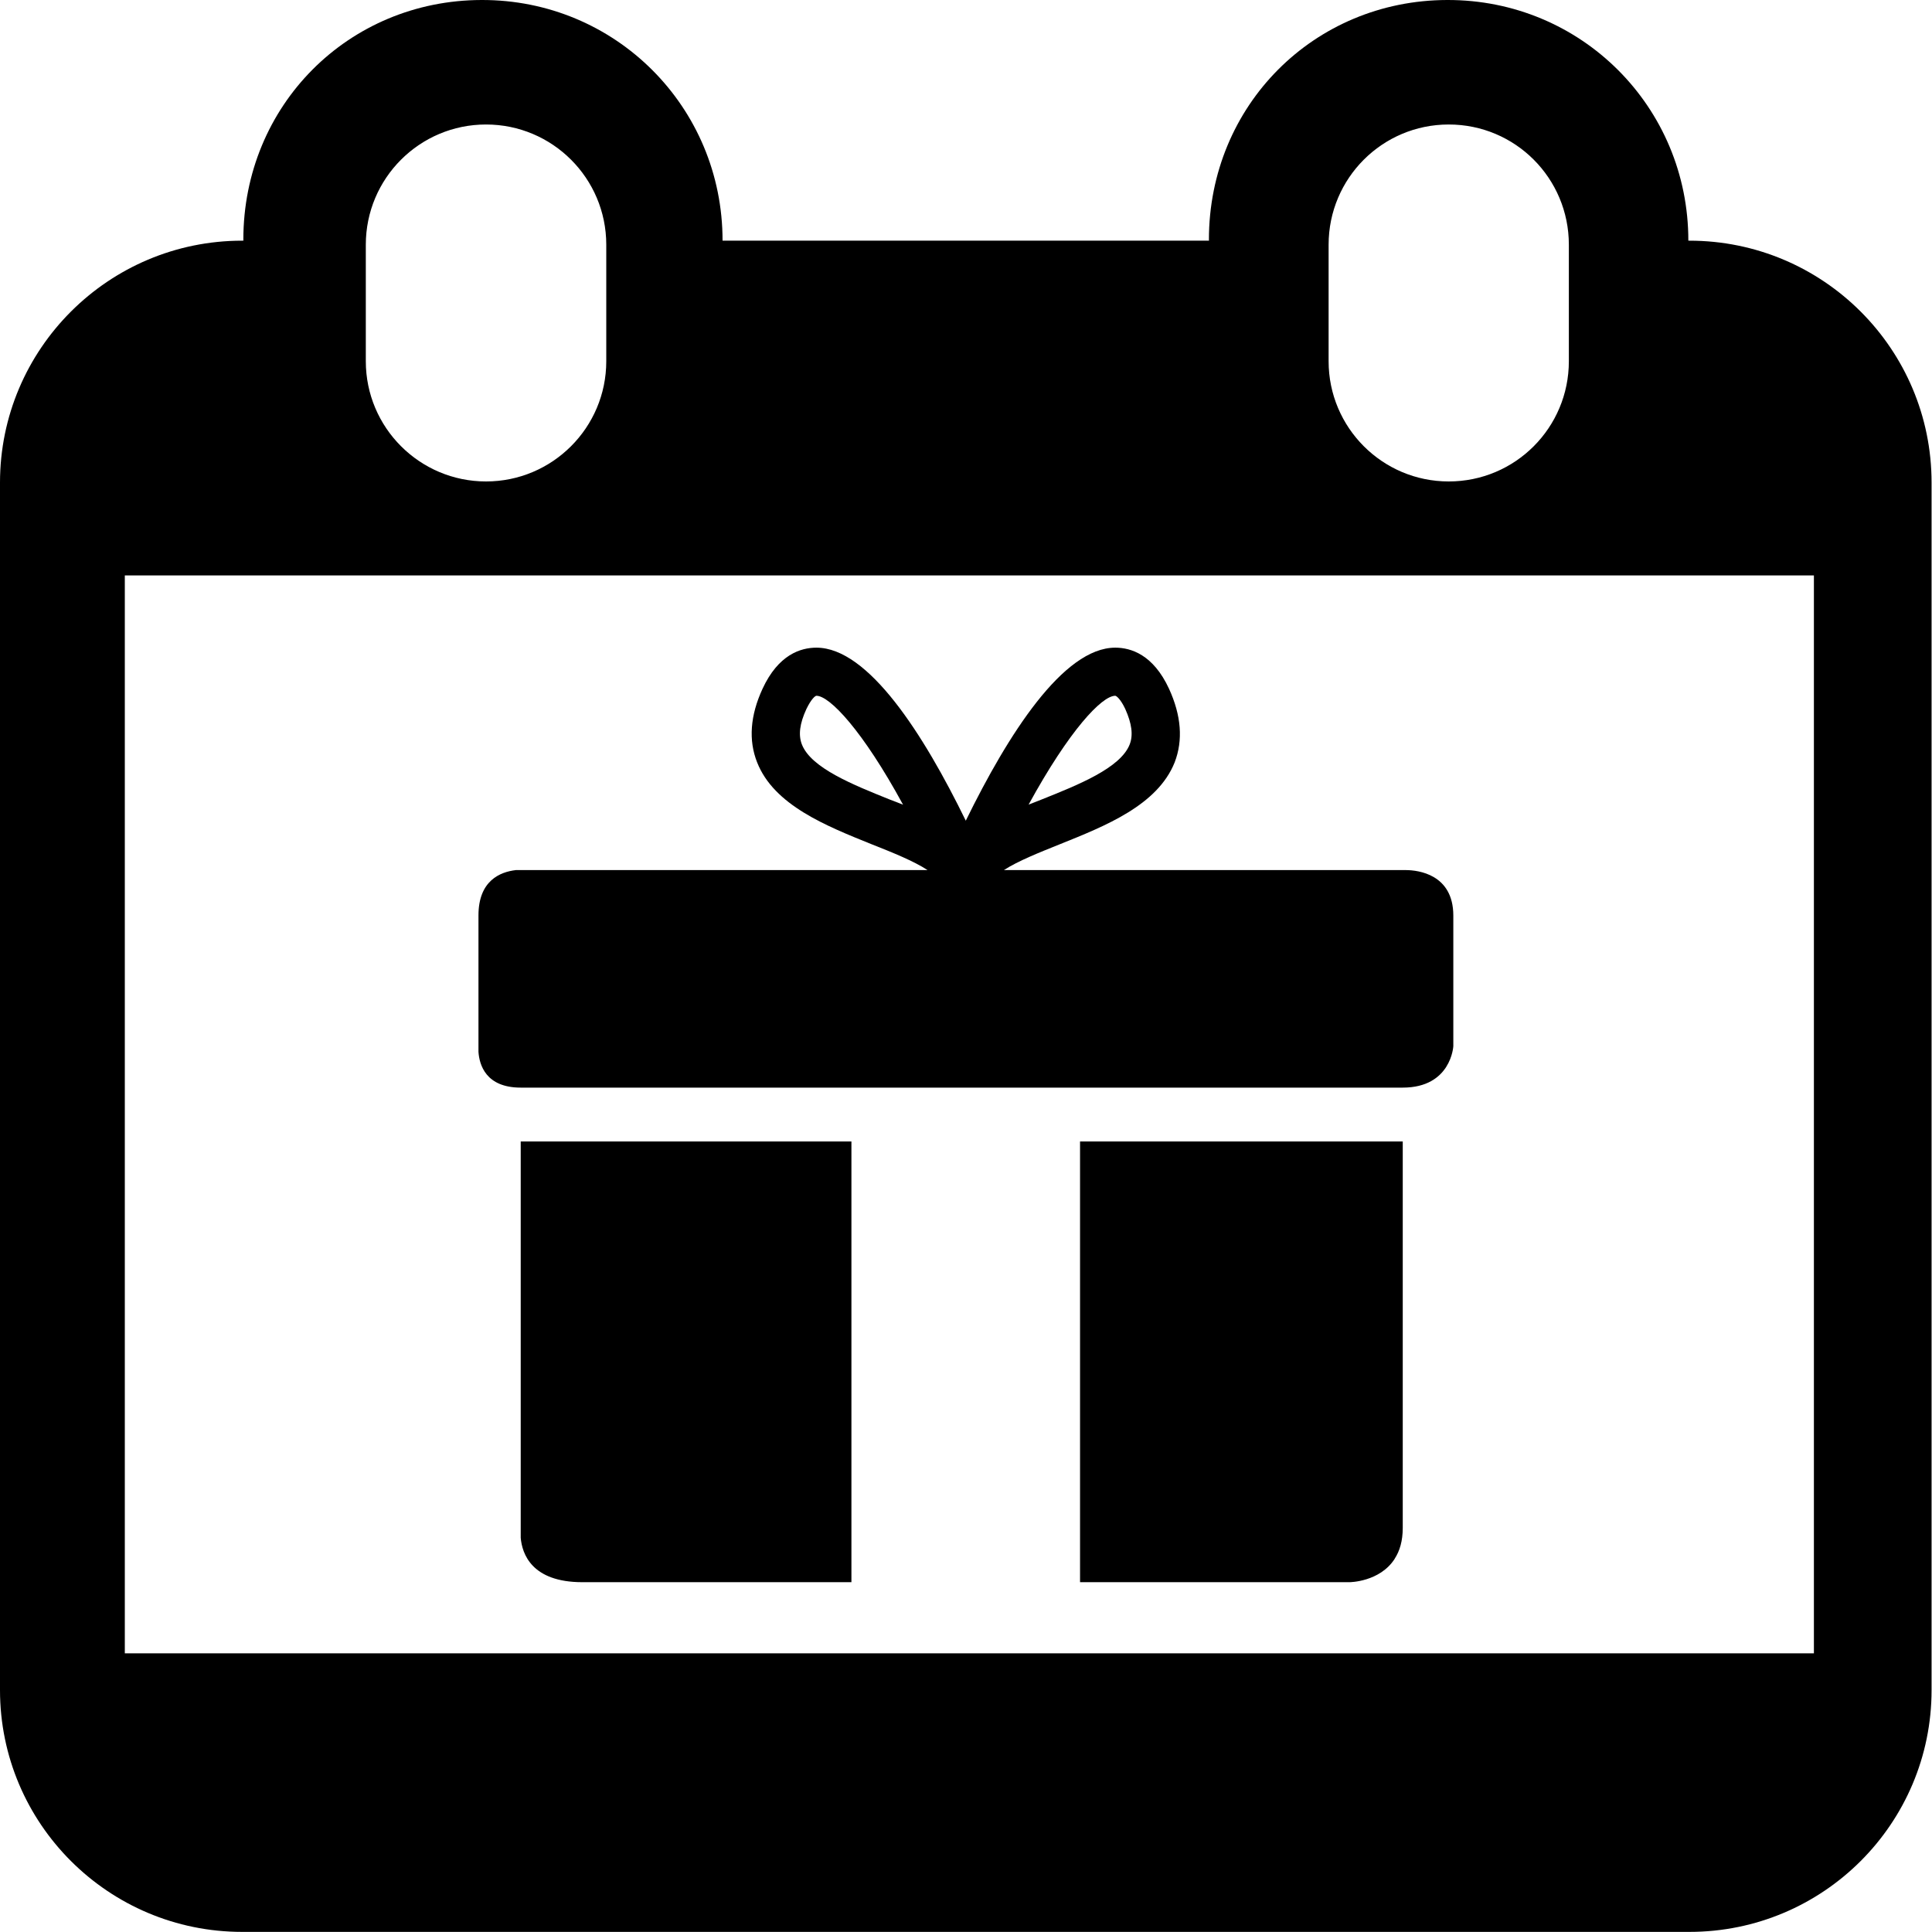
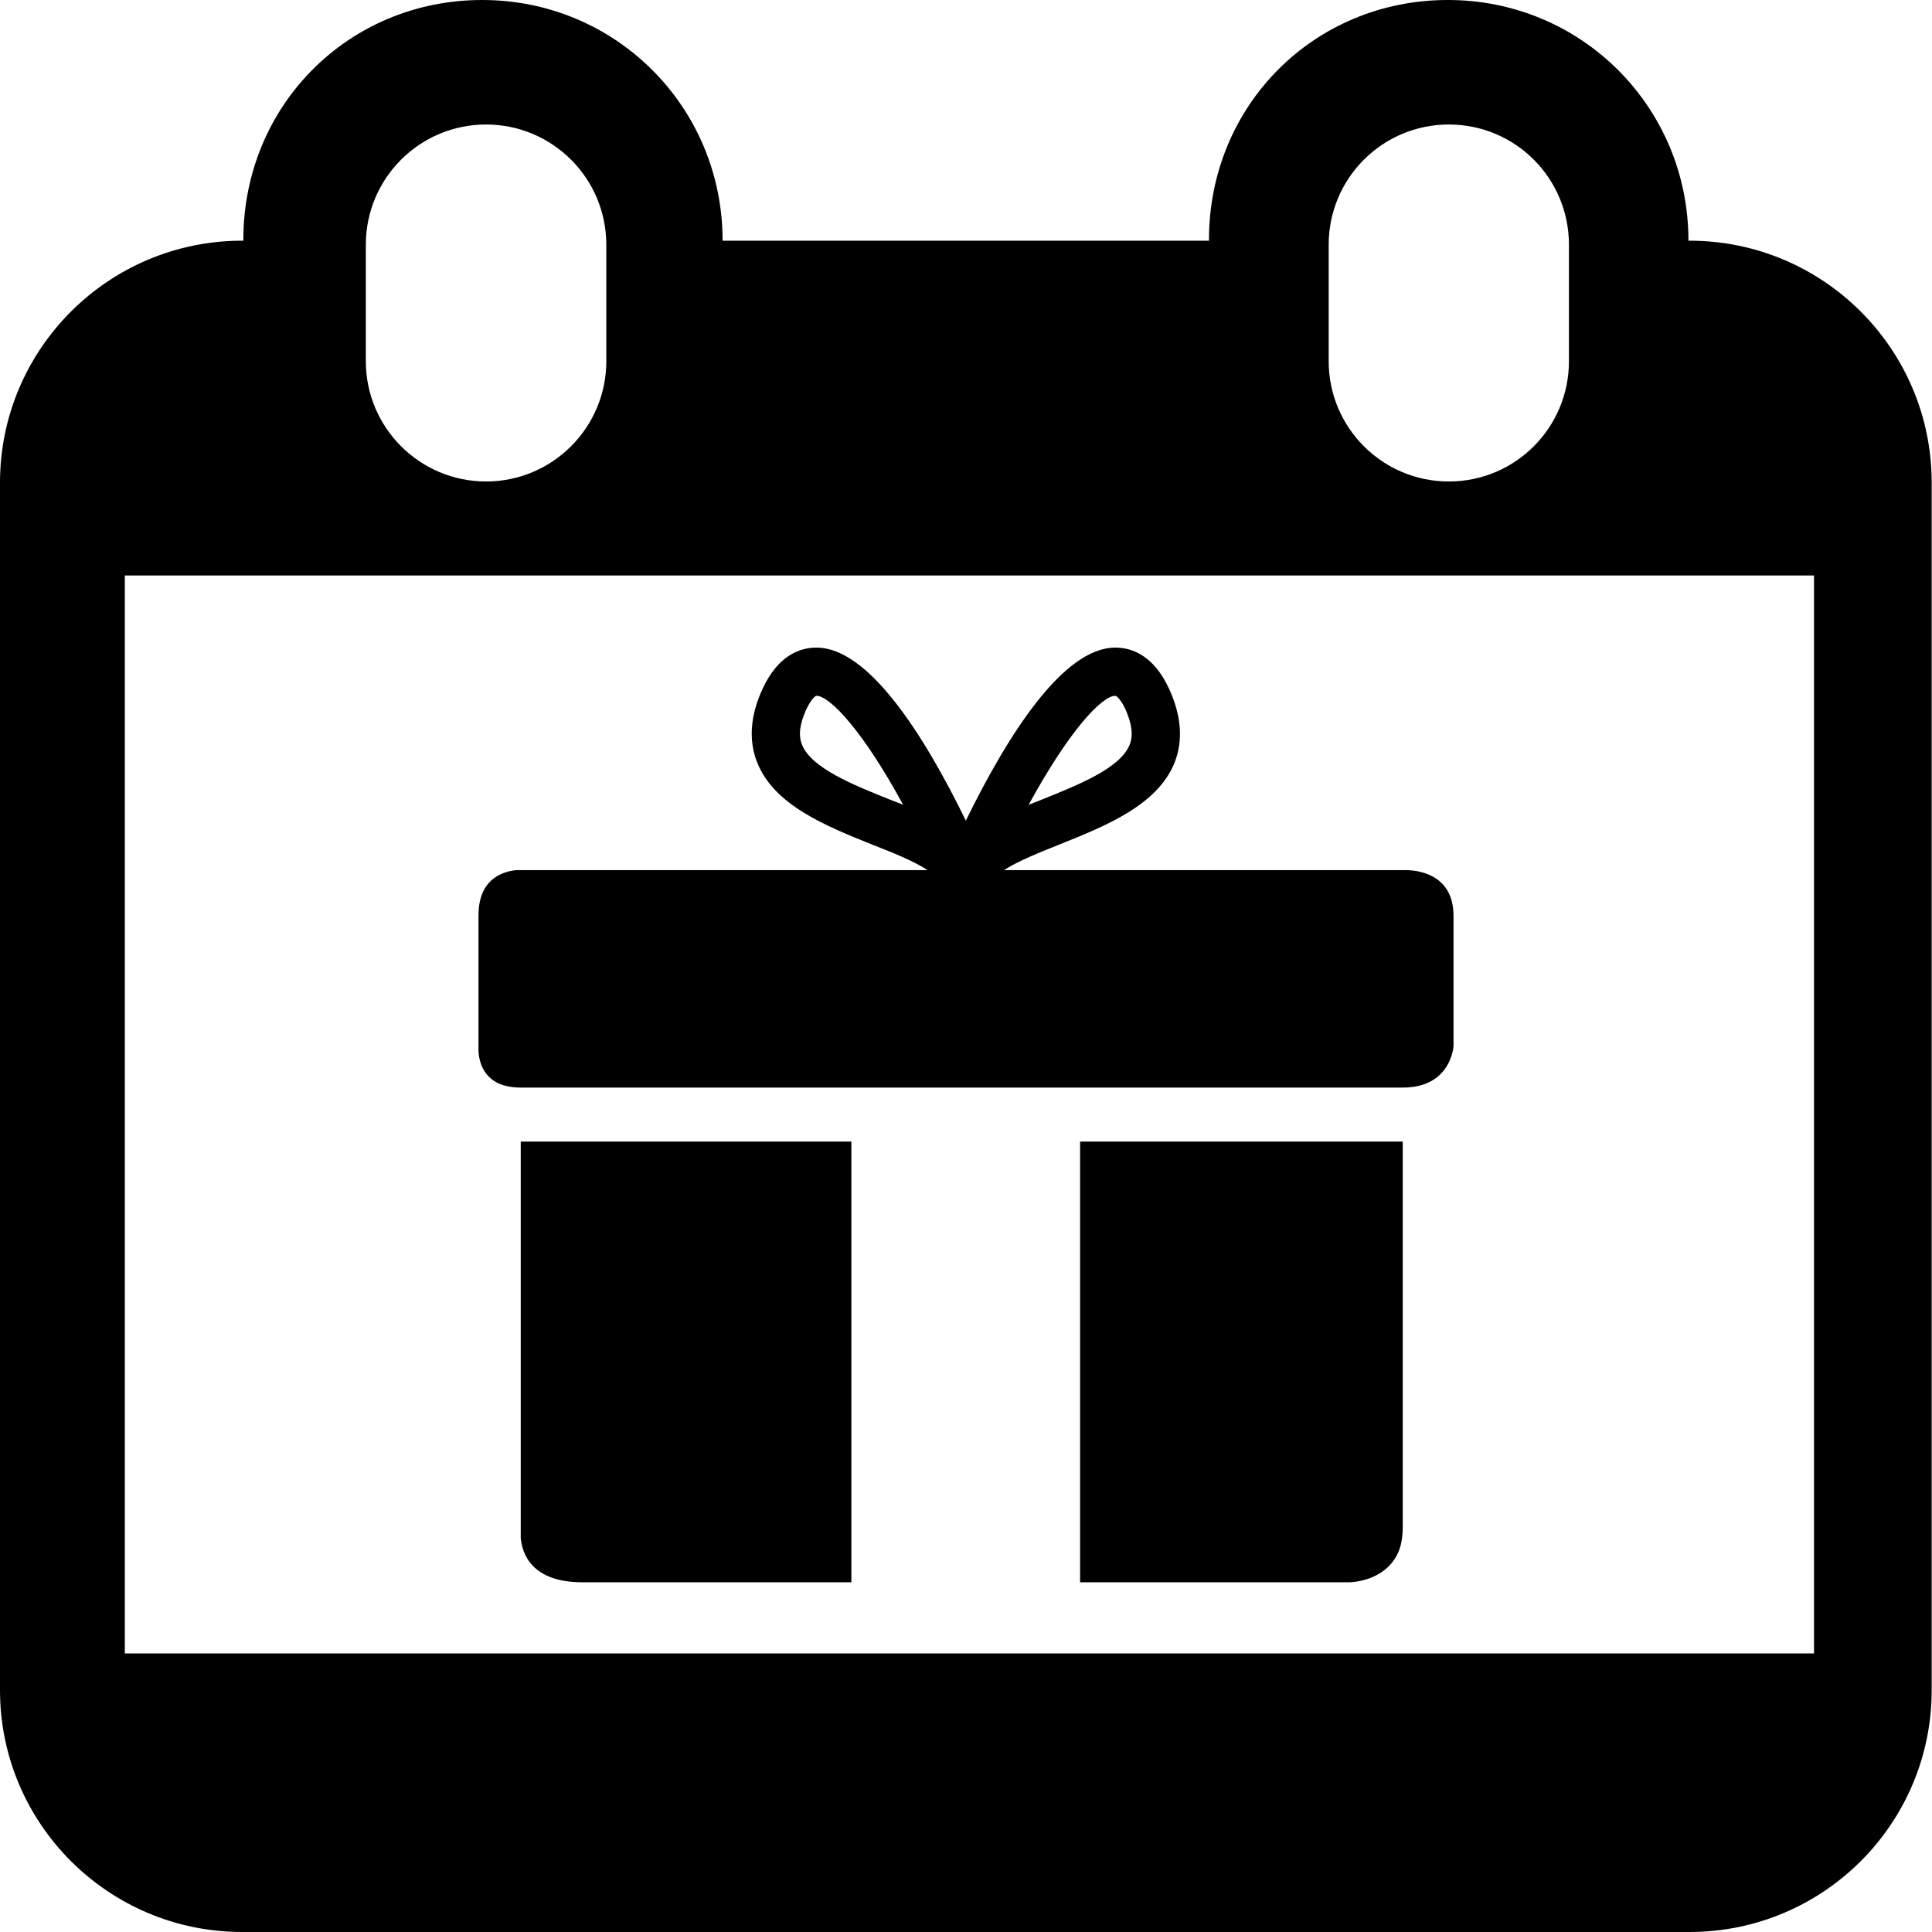
- <svg xmlns="http://www.w3.org/2000/svg" version="1.1" id="Camada_1" x="0px" y="0px" width="18.106px" height="18.11px" viewBox="0 0 18.106 18.11" enable-background="new 0 0 18.106 18.11" xml:space="preserve">
+ <svg xmlns="http://www.w3.org/2000/svg" version="1.1" id="Camada_1" x="0px" y="0px" width="18.105px" height="18.109px" viewBox="0 0 18.105 18.109" enable-background="new 0 0 18.105 18.109" xml:space="preserve">
  <g id="XMLID_23_">
-     <path id="XMLID_290_" fill-rule="evenodd" clip-rule="evenodd" d="M15.836,2.256h-0.01c0.001-1.253-1.004-2.26-2.261-2.256   c-1.248,0.003-2.233,0.989-2.233,2.247c0,0.003,0.001,0.006,0.001,0.009H6.773C6.774,1.003,5.769-0.004,4.513,0   C3.265,0.003,2.281,0.989,2.281,2.247c0,0.003,0.001,0.006,0.001,0.009H2.27C1.017,2.256,0,3.272,0,4.524v11.318   c0,1.252,1.017,2.267,2.27,2.267h13.566c1.254,0,2.27-1.015,2.27-2.267V4.524C18.106,3.272,17.09,2.256,15.836,2.256 M5.683,3.386   c0,0.622-0.505,1.127-1.127,1.127S3.429,4.008,3.429,3.386V2.294c0-0.623,0.505-1.127,1.127-1.127s1.127,0.504,1.127,1.127V3.386z    M12.454,3.386V2.294c0-0.623,0.504-1.127,1.126-1.127c0.624,0,1.126,0.504,1.126,1.127v1.092c0,0.622-0.502,1.127-1.126,1.127   C12.958,4.513,12.454,4.008,12.454,3.386 M17.003,15.498H1.17V5.394h15.833V15.498z" />
+     <path id="XMLID_290_" d="M15.836,2.256h-0.01c0.001-1.253-1.005-2.26-2.262-2.256c-1.248,0.003-2.232,0.989-2.232,2.247   c0,0.003,0.001,0.006,0.001,0.009H6.773C6.774,1.003,5.769-0.004,4.513,0C3.265,0.003,2.281,0.99,2.281,2.247   c0,0.003,0.002,0.006,0.002,0.009H2.27C1.017,2.256,0,3.272,0,4.524v11.318c0,1.252,1.017,2.267,2.27,2.267h13.566   c1.254,0,2.27-1.015,2.27-2.267V4.524C18.106,3.272,17.09,2.256,15.836,2.256 M5.683,3.386c0,0.622-0.505,1.127-1.127,1.127   S3.429,4.008,3.429,3.386V2.294c0-0.623,0.505-1.127,1.127-1.127s1.127,0.504,1.127,1.127V3.386z M12.454,3.386V2.294   c0-0.623,0.504-1.127,1.126-1.127c0.624,0,1.126,0.504,1.126,1.127v1.092c0,0.622-0.502,1.127-1.126,1.127   C12.958,4.513,12.454,4.008,12.454,3.386 M17.003,15.498H1.17V5.394h15.833V15.498z" />
    <g id="XMLID_198_">
-       <path id="XMLID_471_" d="M4.881,10.7v3.715c0.013,0.147,0.1,0.416,0.578,0.416h7.191c0,0,0.284-0.001,0.424-0.22l0,0V14.61    c0.046-0.071,0.075-0.164,0.075-0.289V10.7H4.881z M13.182,8.156H9.41C9.543,8.07,9.745,7.99,9.929,7.916    c0.433-0.174,0.921-0.367,1.082-0.77c0.08-0.208,0.062-0.439-0.053-0.69c-0.148-0.32-0.357-0.385-0.504-0.385    c-0.487,0-1.005,0.813-1.401,1.622C8.658,6.884,8.14,6.071,7.653,6.071c-0.148,0-0.357,0.065-0.505,0.385    c-0.116,0.251-0.133,0.483-0.051,0.69c0.158,0.402,0.647,0.596,1.079,0.77C8.363,7.99,8.563,8.07,8.695,8.156h-3.86    c-0.146,0.017-0.35,0.098-0.35,0.425v1.195v0.083c0.008,0.121,0.068,0.336,0.396,0.336h8.268c0.454,0,0.474-0.388,0.474-0.388    V8.581C13.622,8.195,13.293,8.157,13.182,8.156z M10.454,6.522c0.01,0,0.05,0.03,0.094,0.124c0.061,0.136,0.076,0.244,0.041,0.333    c-0.087,0.22-0.479,0.377-0.827,0.516c-0.04,0.015-0.081,0.033-0.12,0.047C10.023,6.845,10.329,6.522,10.454,6.522z M8.344,7.496    C7.998,7.357,7.604,7.2,7.517,6.979C7.482,6.89,7.496,6.782,7.559,6.646c0.045-0.093,0.082-0.124,0.094-0.124    c0.123,0,0.432,0.323,0.812,1.021C8.427,7.528,8.385,7.511,8.344,7.496z M10.124,14.831H7.981V10.7h2.143V14.831z" />
+       <g>
+         <path d="M4.881,10.7v3.715c0.013,0.146,0.1,0.416,0.578,0.416h2.521V10.7H4.881z" />
+         <path d="M10.124,14.831h2.525c0,0,0.284-0.001,0.425-0.221V14.61c0.046-0.07,0.074-0.164,0.074-0.289V10.7h-3.024V14.831z" />
+         <path d="M13.182,8.156H9.41C9.543,8.07,9.745,7.99,9.929,7.916c0.433-0.174,0.921-0.367,1.082-0.771     c0.08-0.208,0.062-0.438-0.053-0.689c-0.148-0.32-0.357-0.386-0.504-0.386c-0.487,0-1.005,0.813-1.401,1.622     c-0.395-0.809-0.913-1.622-1.4-1.622c-0.147,0-0.356,0.065-0.505,0.386C7.032,6.707,7.015,6.939,7.097,7.146     c0.158,0.402,0.647,0.597,1.079,0.771C8.363,7.99,8.563,8.07,8.695,8.156H4.835C4.689,8.173,4.485,8.254,4.485,8.581v1.194v0.083     c0.009,0.121,0.068,0.336,0.396,0.336h8.268c0.454,0,0.475-0.388,0.475-0.388V8.581C13.622,8.195,13.293,8.157,13.182,8.156z      M10.454,6.522c0.01,0,0.05,0.03,0.094,0.124c0.061,0.137,0.076,0.244,0.041,0.333c-0.087,0.221-0.479,0.377-0.827,0.517     c-0.04,0.015-0.081,0.032-0.12,0.047C10.023,6.845,10.329,6.522,10.454,6.522z M8.344,7.496C7.998,7.357,7.604,7.2,7.517,6.979     C7.482,6.89,7.496,6.782,7.559,6.646c0.045-0.093,0.082-0.124,0.094-0.124c0.123,0,0.433,0.323,0.812,1.021     C8.427,7.528,8.385,7.511,8.344,7.496z" />
+       </g>
    </g>
  </g>
</svg>
